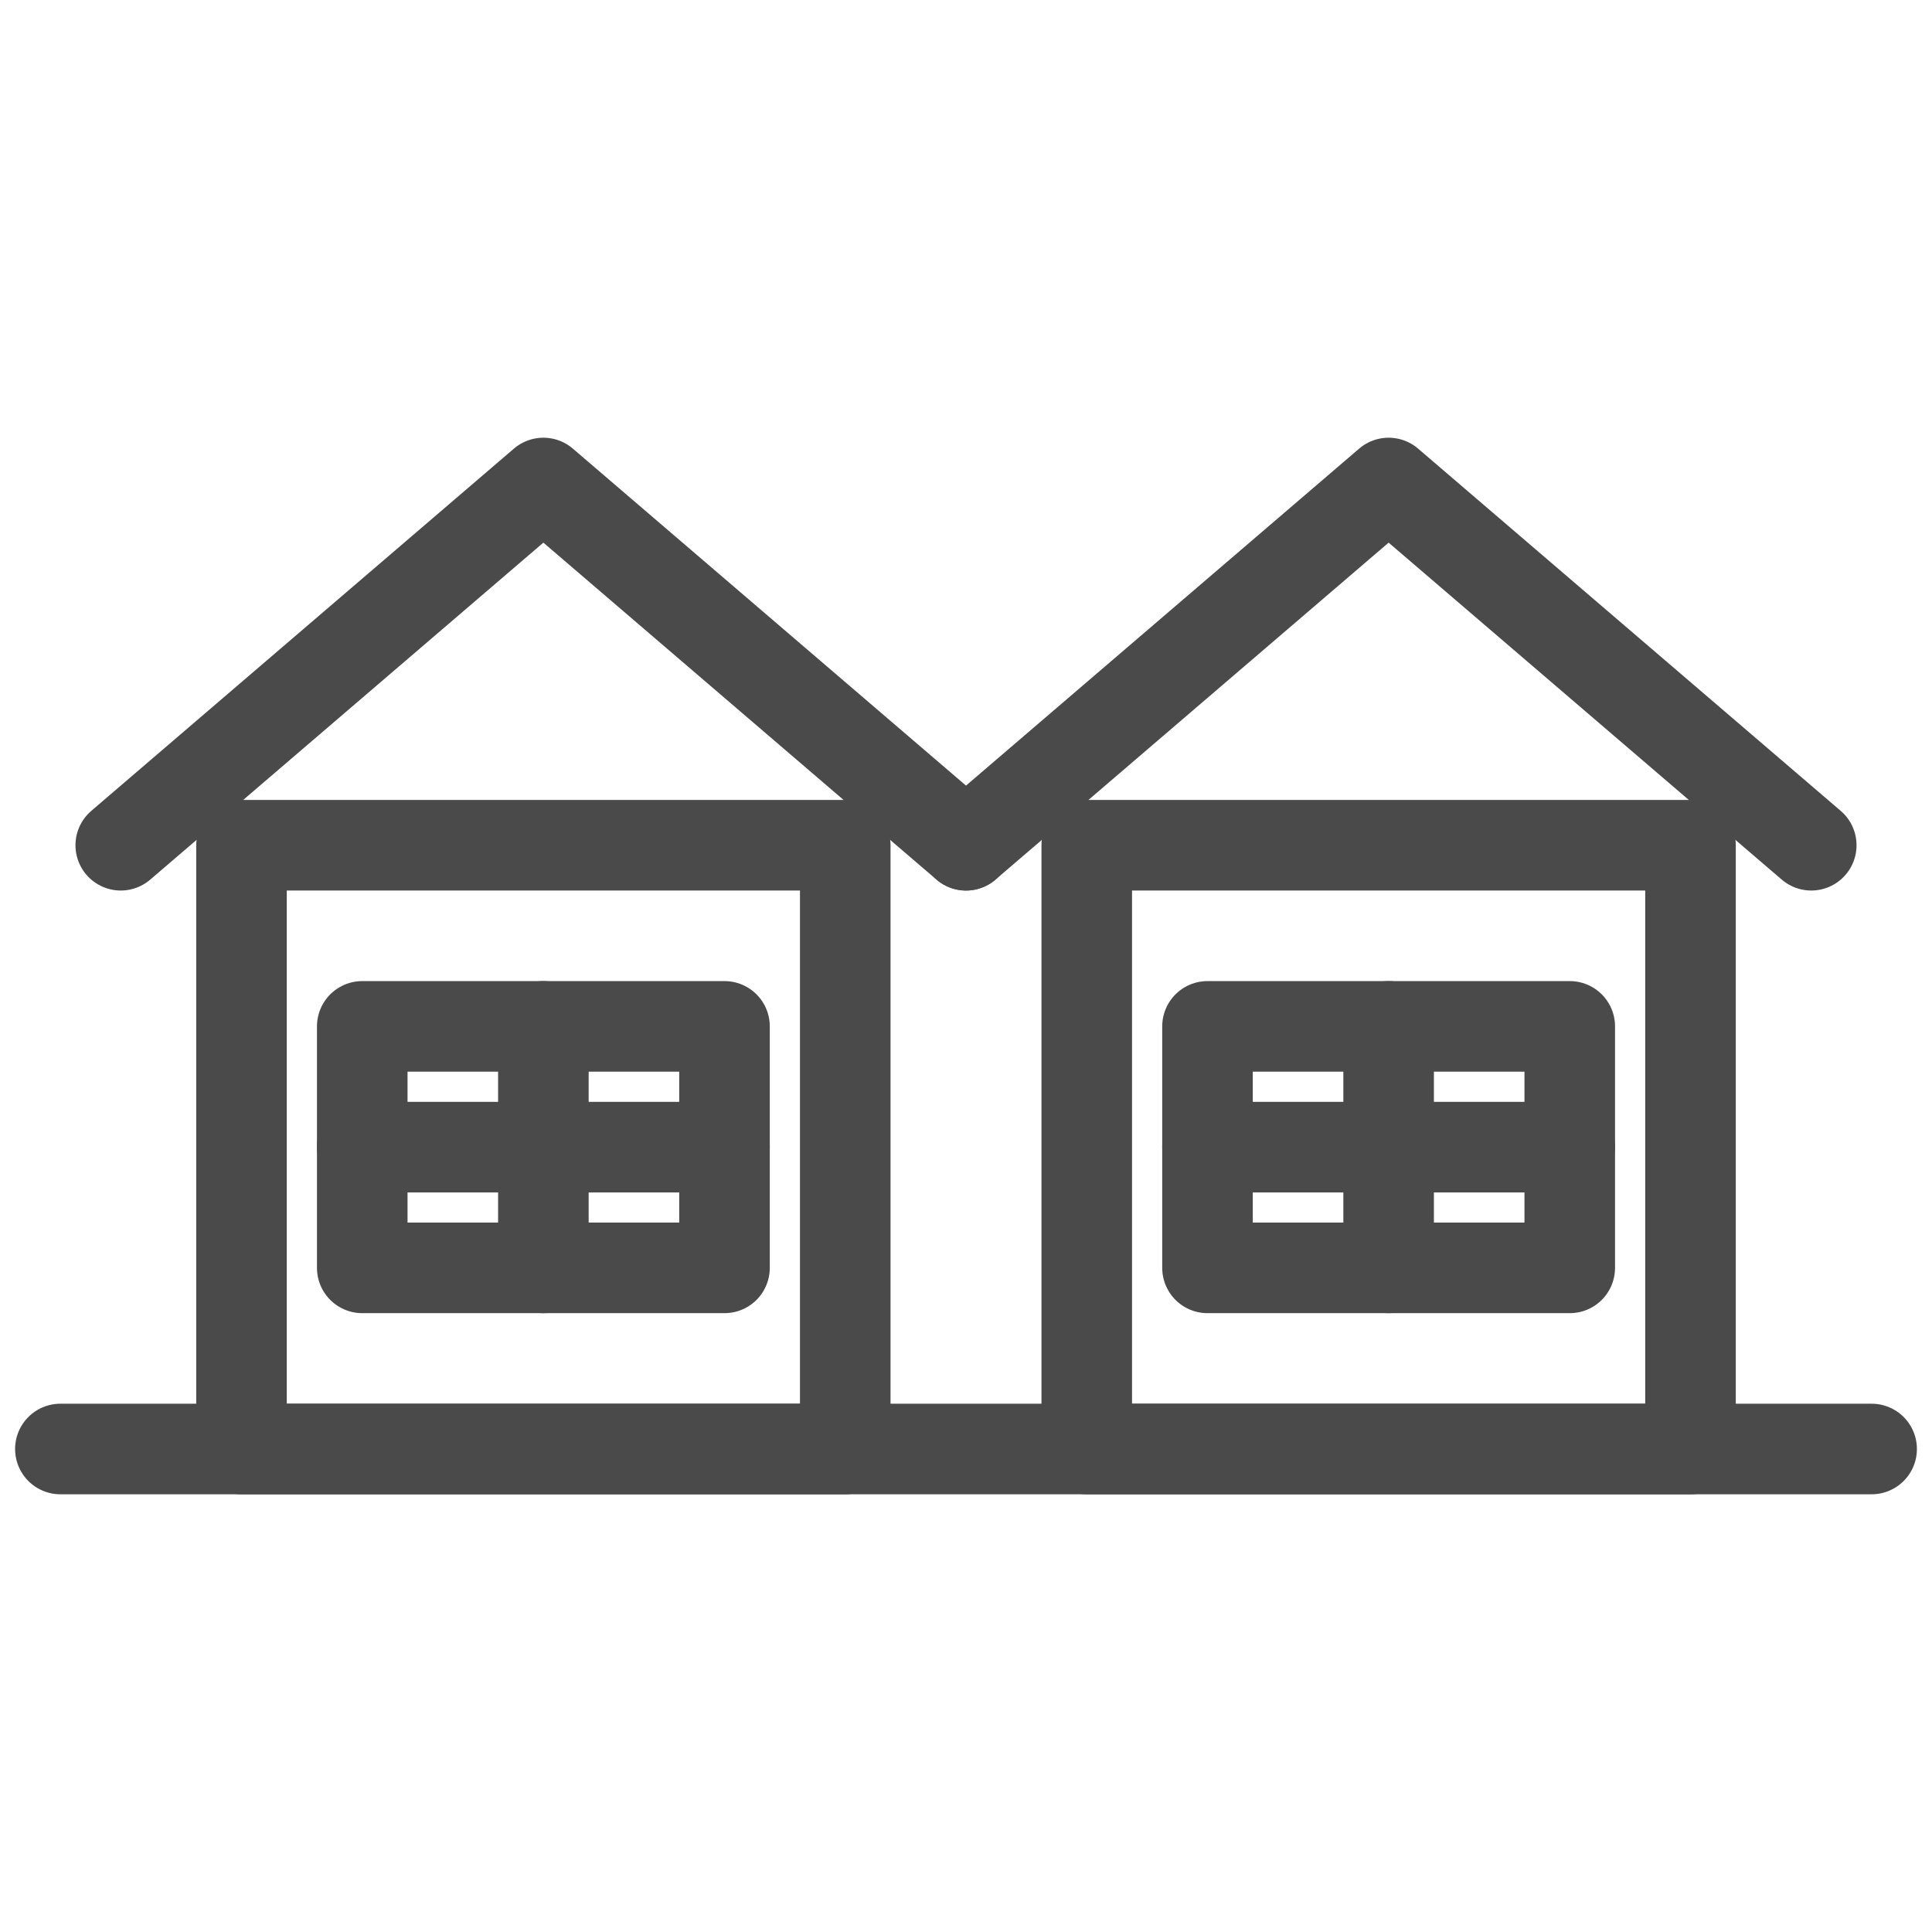
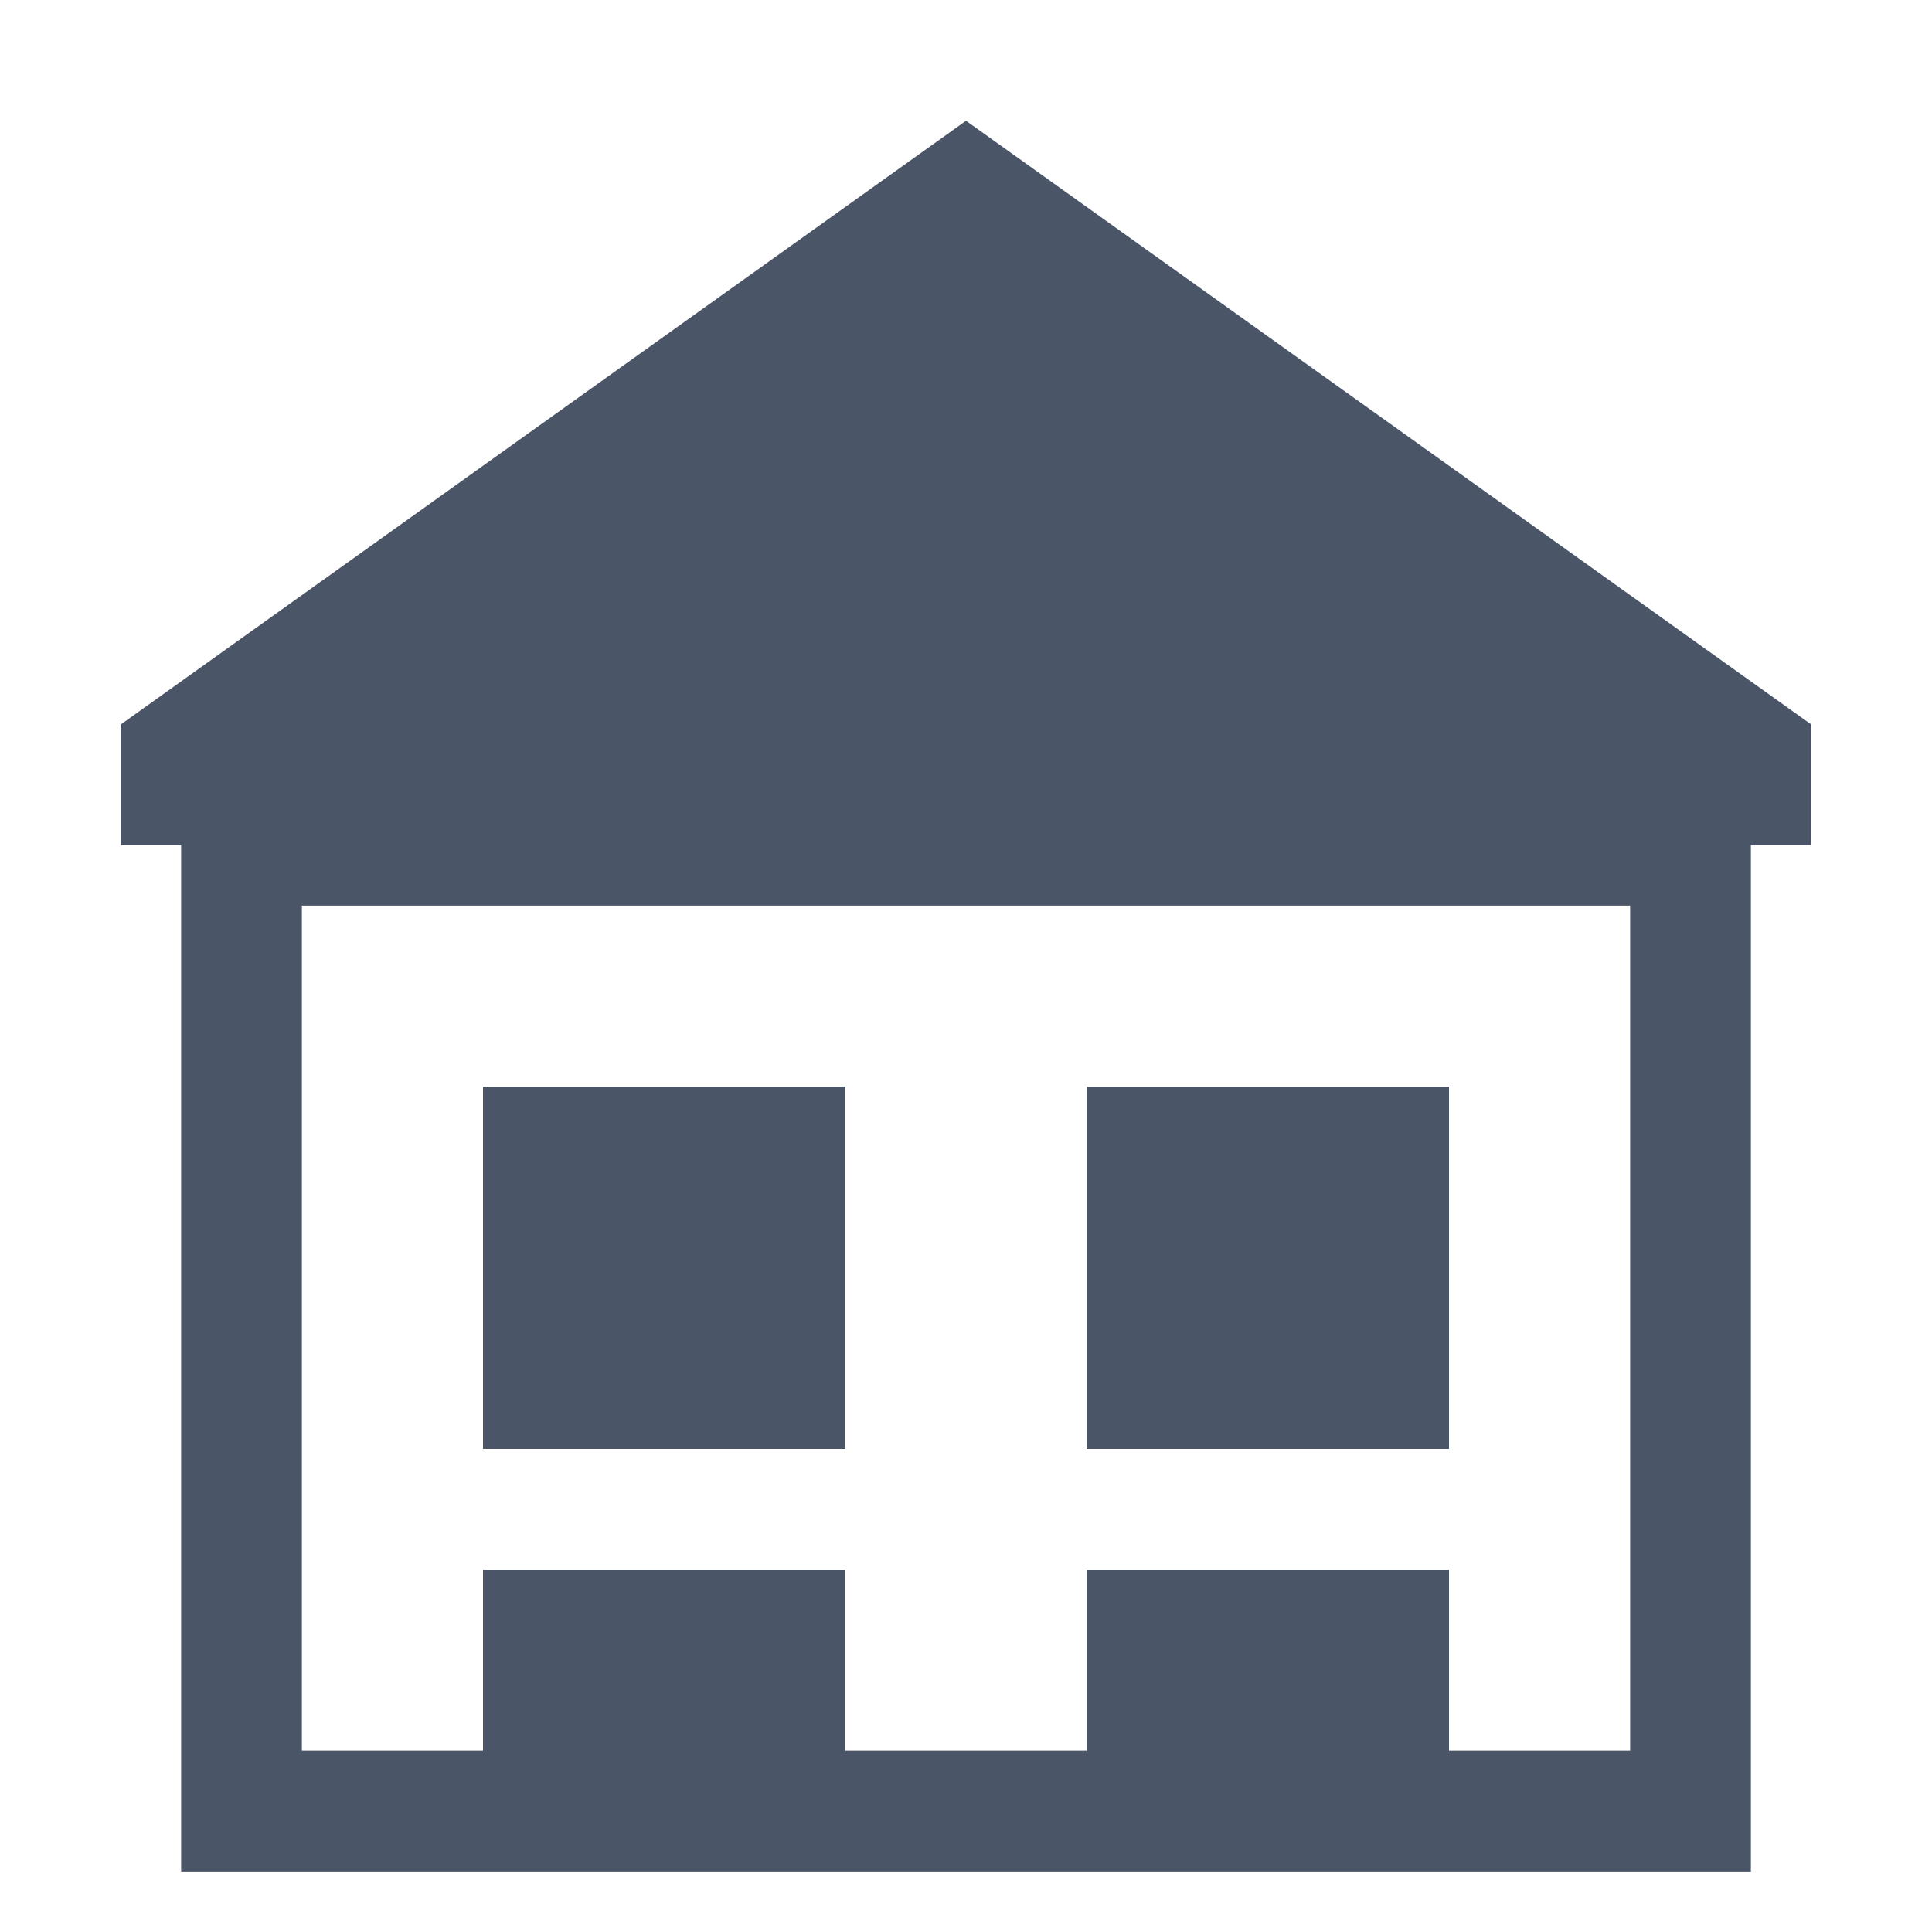
- <svg xmlns="http://www.w3.org/2000/svg" viewBox="0 0 64 64" fill="none" stroke="#4a4a4a" stroke-width="3" stroke-linecap="round" stroke-linejoin="round">
-   <path d="M4 28L18 16L32 28" />
-   <rect x="8" y="28" width="20" height="20" />
-   <rect x="12" y="34" width="12" height="8" />
-   <line x1="12" y1="38" x2="24" y2="38" />
-   <line x1="18" y1="34" x2="18" y2="42" />
-   <path d="M32 28L46 16L60 28" />
-   <rect x="36" y="28" width="20" height="20" />
-   <rect x="40" y="34" width="12" height="8" />
-   <line x1="40" y1="38" x2="52" y2="38" />
-   <line x1="46" y1="34" x2="46" y2="42" />
-   <line x1="2" y1="48" x2="62" y2="48" />
+ <svg xmlns="http://www.w3.org/2000/svg" viewBox="0 0 64 64" fill="#4a5568">
+   <path d="M32 4L4 24V28H60V24L32 4Z" fill="#4a5568" />
+   <rect x="8" y="28" width="48" height="32" fill="none" stroke="#4a5568" stroke-width="4" />
+   <rect x="16" y="36" width="12" height="12" fill="#4a5568" />
+   <rect x="36" y="36" width="12" height="12" fill="#4a5568" />
+   <rect x="16" y="52" width="12" height="8" fill="#4a5568" />
+   <rect x="36" y="52" width="12" height="8" fill="#4a5568" />
</svg>
